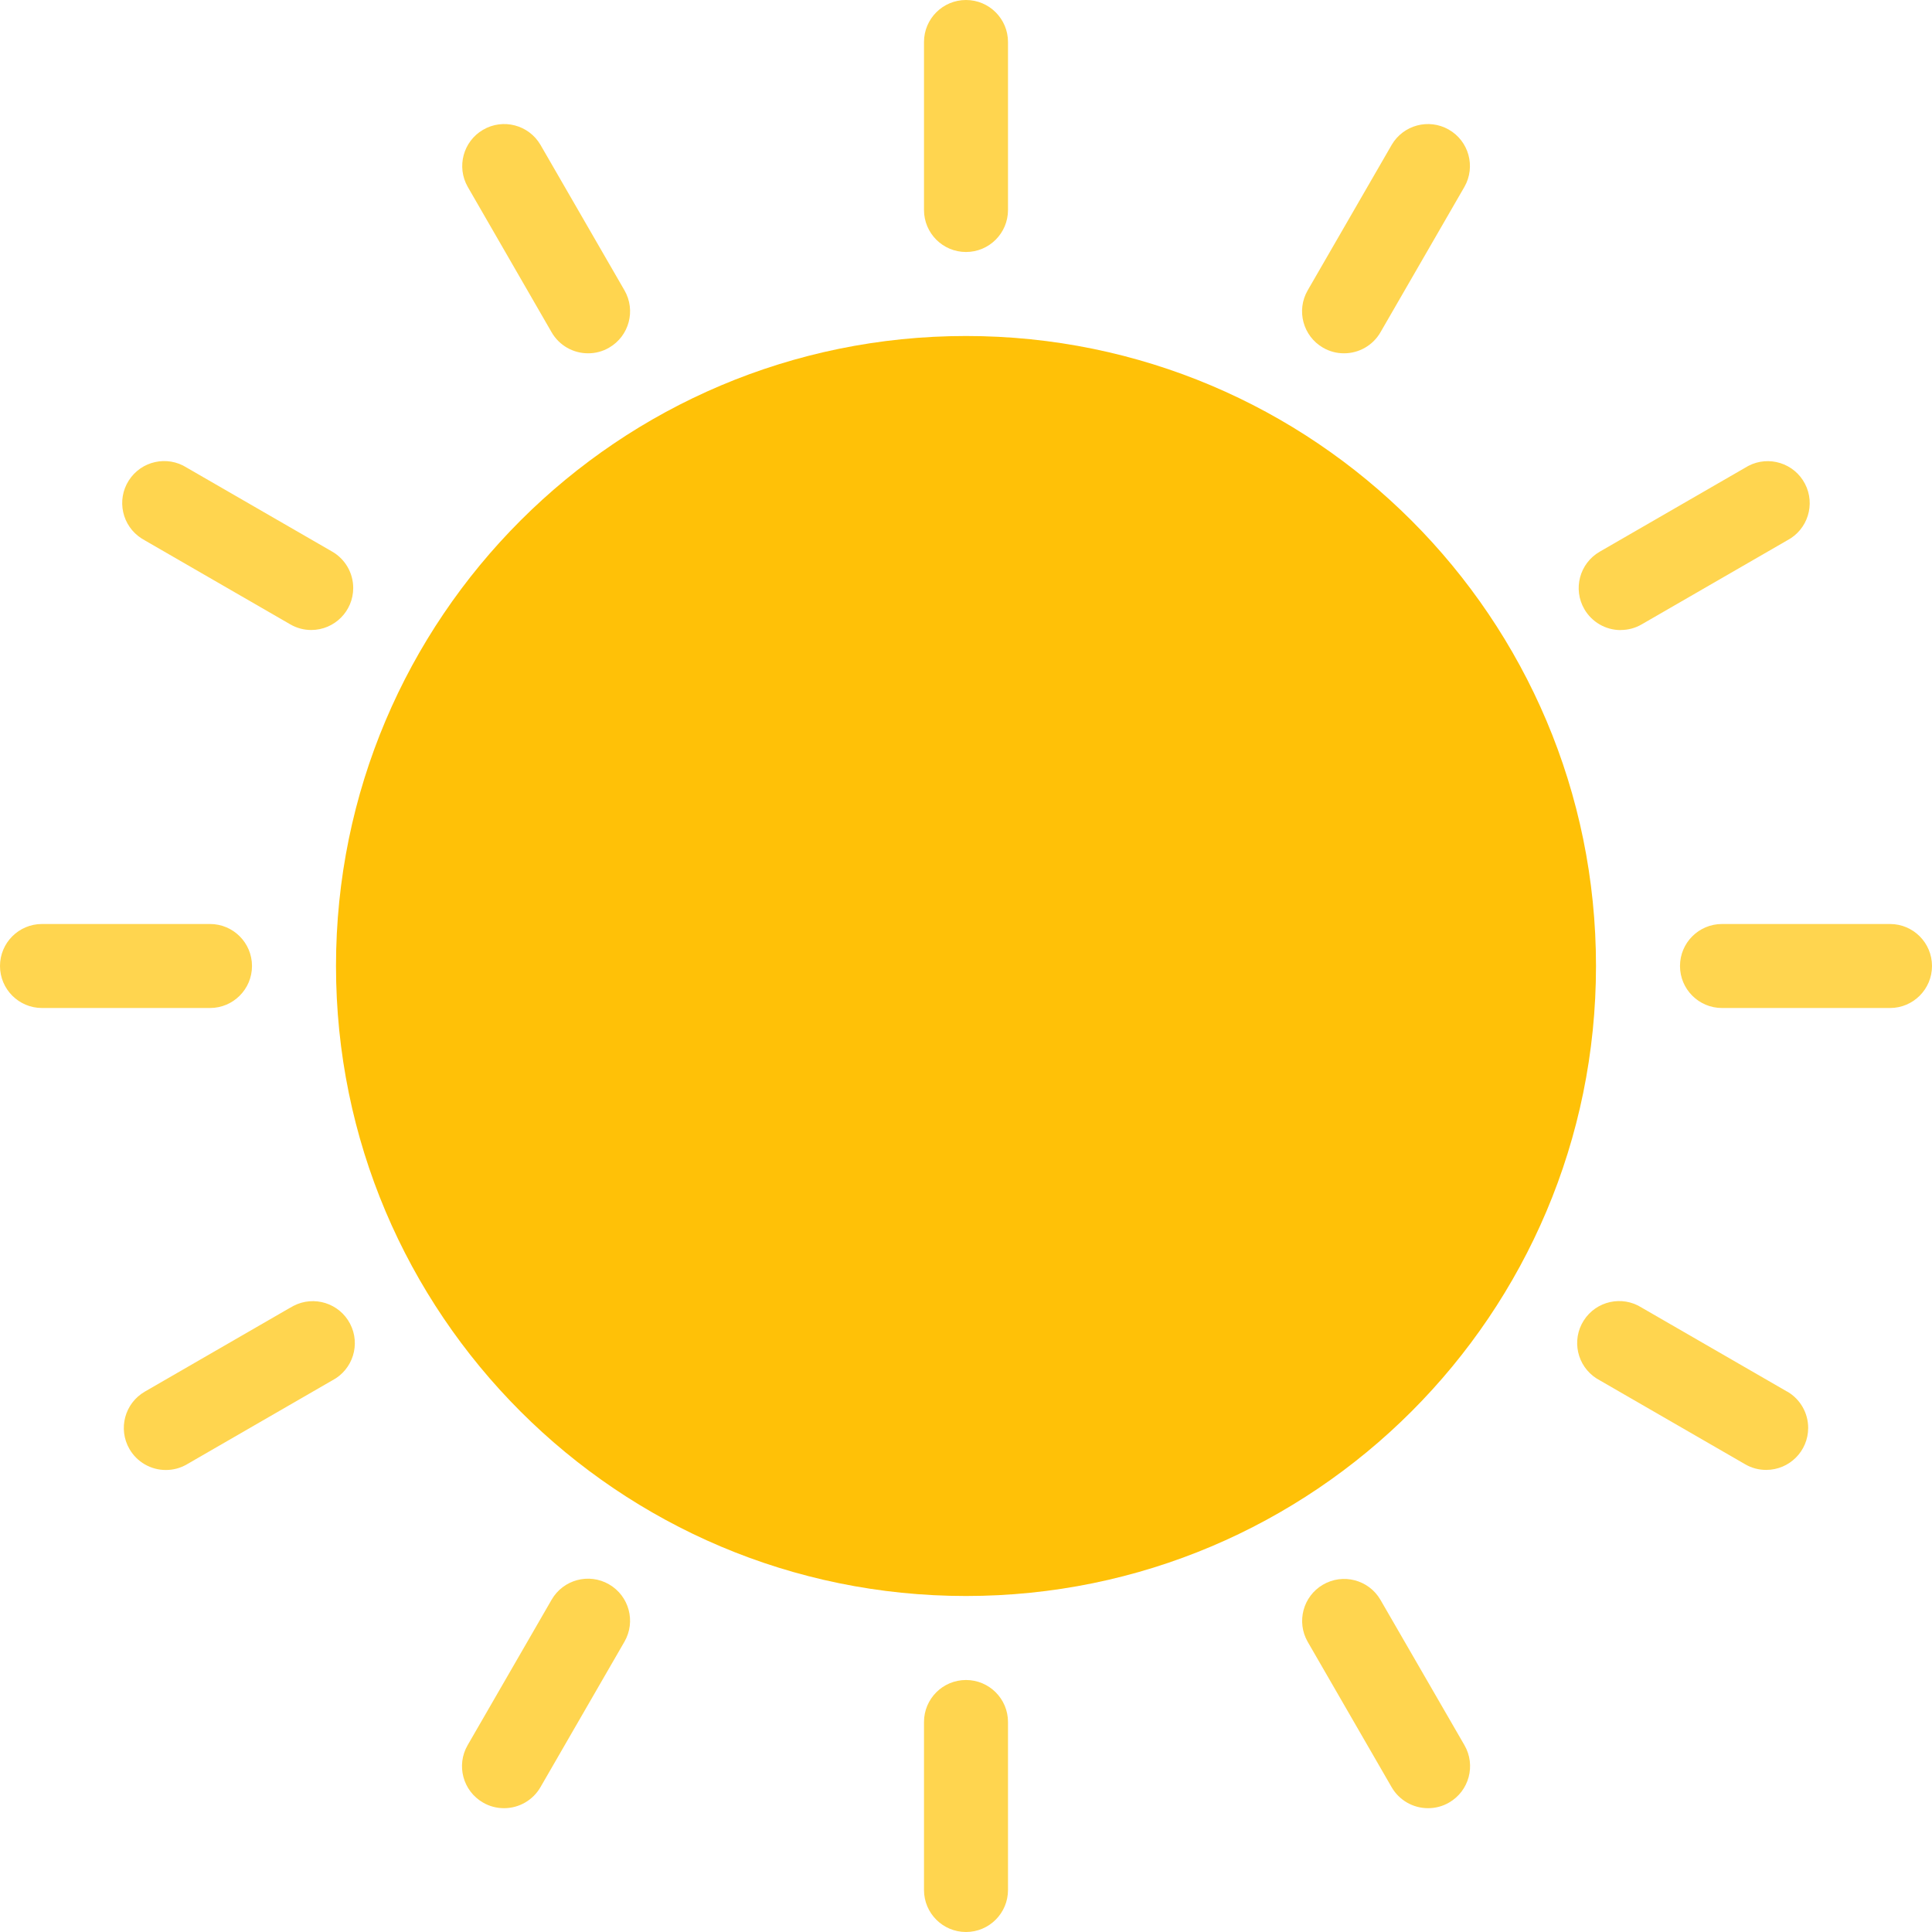
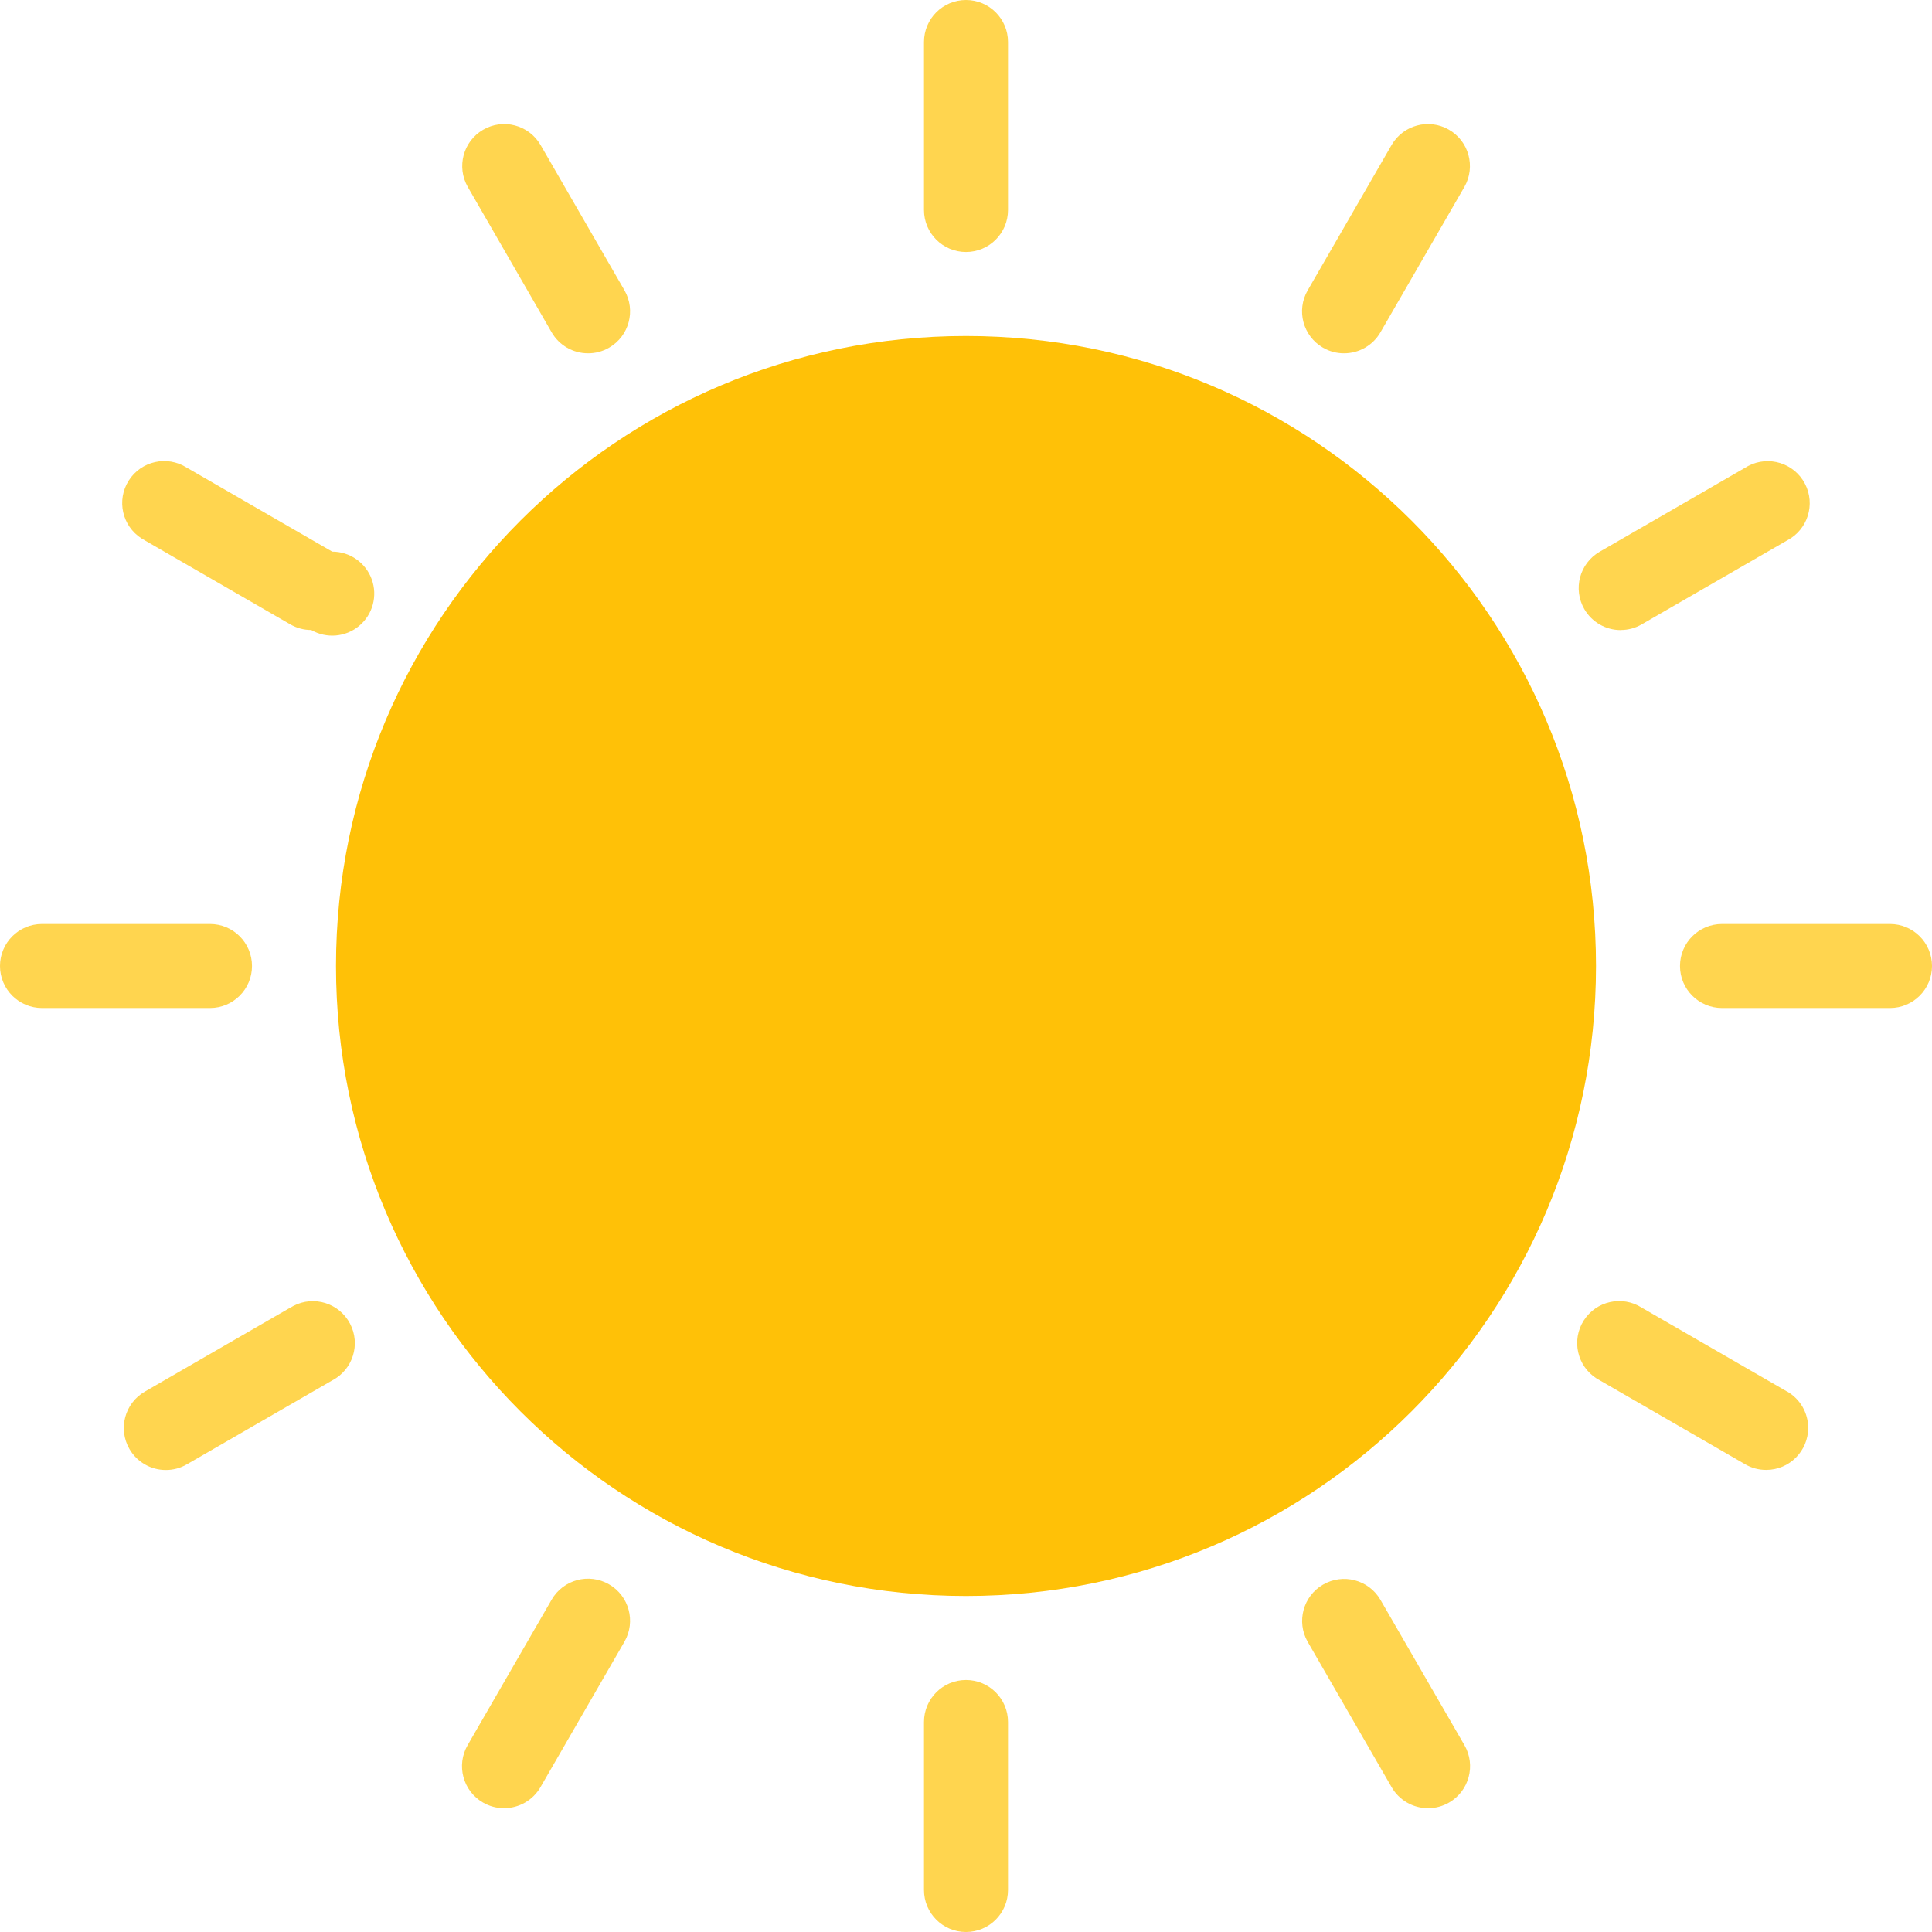
- <svg xmlns="http://www.w3.org/2000/svg" version="1.1" id="Capa_1" x="0px" y="0px" viewBox="0 0 490.667 490.667" style="enable-background:new 0 0 490.667 490.667;" xml:space="preserve">
-   <circle style="fill:#FFC107;" cx="245.333" cy="245.333" r="160" />
-   <g>
-     <path style="fill:#FFD54F;" d="M245.333,64C251.224,64,256,59.224,256,53.333V10.667C256,4.776,251.224,0,245.333,0   c-5.891,0-10.667,4.776-10.667,10.667v42.667C234.667,59.224,239.442,64,245.333,64z" />
-     <path style="fill:#FFD54F;" d="M245.333,426.667c-5.891,0-10.667,4.776-10.667,10.667V480c0,5.891,4.776,10.667,10.667,10.667   c5.891,0,10.667-4.776,10.667-10.667v-42.667C256,431.442,251.224,426.667,245.333,426.667z" />
-     <path style="fill:#FFD54F;" d="M480,234.667h-42.667c-5.891,0-10.667,4.776-10.667,10.667c0,5.891,4.776,10.667,10.667,10.667H480   c5.891,0,10.667-4.776,10.667-10.667C490.667,239.442,485.891,234.667,480,234.667z" />
-     <path style="fill:#FFD54F;" d="M64,245.333c0-5.891-4.776-10.667-10.667-10.667H10.667C4.776,234.667,0,239.442,0,245.333   C0,251.224,4.776,256,10.667,256h42.667C59.224,256,64,251.224,64,245.333z" />
-     <path style="fill:#FFD54F;" d="M140.096,84.395c1.909,3.307,5.44,5.341,9.259,5.333c1.873,0.007,3.715-0.486,5.333-1.429   c5.102-2.946,6.849-9.469,3.904-14.571l-21.333-36.949c-2.979-5.082-9.514-6.787-14.596-3.808   c-5.035,2.951-6.763,9.401-3.878,14.474L140.096,84.395z" />
-     <path style="fill:#FFD54F;" d="M350.571,406.272c-2.98-5.082-9.515-6.786-14.597-3.806c-5.033,2.952-6.761,9.4-3.878,14.473   l21.333,36.949c1.909,3.307,5.44,5.341,9.259,5.333c1.873,0.007,3.715-0.486,5.333-1.429c5.102-2.946,6.849-9.469,3.904-14.571   L350.571,406.272z" />
-     <path style="fill:#FFD54F;" d="M411.605,160c1.873,0.007,3.715-0.486,5.333-1.429l36.949-21.333   c5.22-2.731,7.238-9.176,4.507-14.396c-2.731-5.22-9.176-7.238-14.396-4.507c-0.266,0.139-0.525,0.289-0.778,0.45l-36.949,21.333   c-5.102,2.946-6.849,9.47-3.904,14.571c1.905,3.3,5.426,5.333,9.237,5.333V160z" />
-     <path style="fill:#FFD54F;" d="M73.728,332.096l-36.949,21.333c-5.102,2.946-6.849,9.469-3.904,14.571   c1.905,3.3,5.426,5.333,9.237,5.333c1.873,0.007,3.715-0.486,5.333-1.429l36.949-21.333c5.22-2.731,7.238-9.176,4.507-14.396   c-2.731-5.22-9.176-7.238-14.396-4.507c-0.266,0.139-0.525,0.289-0.778,0.45L73.728,332.096z" />
-     <path style="fill:#FFD54F;" d="M36.779,137.237l36.949,21.333c1.613,0.939,3.446,1.433,5.312,1.429   c5.891,0,10.666-4.776,10.666-10.667c0-3.81-2.033-7.331-5.333-9.237l-36.949-21.333c-4.972-3.16-11.564-1.692-14.724,3.279   s-1.692,11.564,3.279,14.724c0.253,0.161,0.512,0.311,0.778,0.45L36.779,137.237z" />
-     <path style="fill:#FFD54F;" d="M453.888,353.429l-36.949-21.333c-4.972-3.16-11.564-1.692-14.724,3.279   c-3.16,4.971-1.692,11.564,3.279,14.724c0.253,0.161,0.513,0.311,0.778,0.45l36.949,21.333c1.619,0.943,3.46,1.436,5.333,1.429   c5.891,0,10.666-4.776,10.666-10.667c0-3.811-2.033-7.332-5.333-9.237V353.429z" />
-     <path style="fill:#FFD54F;" d="M336,88.299c1.619,0.943,3.46,1.436,5.333,1.429c3.818,0.008,7.349-2.027,9.259-5.333l21.333-36.949   c2.911-5.121,1.119-11.633-4.002-14.544c-5.073-2.883-11.521-1.156-14.473,3.878l-21.333,36.949   C329.168,78.824,330.906,85.346,336,88.299z" />
-     <path style="fill:#FFD54F;" d="M154.667,402.368c-5.102-2.945-11.625-1.198-14.571,3.904l-21.333,36.949   c-2.945,5.102-1.198,11.625,3.904,14.571c1.619,0.943,3.46,1.436,5.333,1.429c3.818,0.008,7.35-2.027,9.259-5.333l21.333-36.949   c2.94-5.105,1.186-11.627-3.919-14.567C154.671,402.37,154.669,402.369,154.667,402.368z" />
+ <svg xmlns="http://www.w3.org/2000/svg" viewBox="0 0 490.667 490.667">
+   <circle cx="245.333" cy="245.333" r="160" fill="#ffc107" />
+   <g fill="#ffd54f">
+     <path d="M245.333 64C251.224 64 256 59.224 256 53.333V10.667C256 4.776 251.224 0 245.333 0s-10.667 4.776-10.667 10.667v42.667c.001 5.89 4.776 10.666 10.667 10.666zM245.333 426.667c-5.891 0-10.667 4.776-10.667 10.667V480c0 5.891 4.776 10.667 10.667 10.667S256 485.891 256 480v-42.667c0-5.891-4.776-10.666-10.667-10.666zM480 234.667h-42.667c-5.891 0-10.667 4.776-10.667 10.667s4.776 10.667 10.667 10.667H480c5.891 0 10.667-4.776 10.667-10.667 0-5.892-4.776-10.667-10.667-10.667zM64 245.333c0-5.891-4.776-10.667-10.667-10.667H10.667C4.776 234.667 0 239.442 0 245.333S4.776 256 10.667 256h42.667C59.224 256 64 251.224 64 245.333zM140.096 84.395a10.665 10.665 0 0 0 9.259 5.333 10.515 10.515 0 0 0 5.333-1.429c5.102-2.946 6.849-9.469 3.904-14.571l-21.333-36.949c-2.979-5.082-9.514-6.787-14.596-3.808-5.035 2.951-6.763 9.401-3.878 14.474l21.311 36.95zM350.571 406.272c-2.98-5.082-9.515-6.786-14.597-3.806-5.033 2.952-6.761 9.4-3.878 14.473l21.333 36.949a10.665 10.665 0 0 0 9.259 5.333 10.515 10.515 0 0 0 5.333-1.429c5.102-2.946 6.849-9.469 3.904-14.571l-21.354-36.949zM411.605 160a10.515 10.515 0 0 0 5.333-1.429l36.949-21.333c5.22-2.731 7.238-9.176 4.507-14.396-2.731-5.22-9.176-7.238-14.396-4.507-.266.139-.525.289-.778.45l-36.949 21.333c-5.102 2.946-6.849 9.47-3.904 14.571a10.665 10.665 0 0 0 9.237 5.333V160zM73.728 332.096l-36.949 21.333c-5.102 2.946-6.849 9.469-3.904 14.571a10.665 10.665 0 0 0 9.237 5.333 10.515 10.515 0 0 0 5.333-1.429l36.949-21.333c5.22-2.731 7.238-9.176 4.507-14.396-2.731-5.22-9.176-7.238-14.396-4.507-.266.139-.525.289-.778.45l.001-.022zM36.779 137.237l36.949 21.333a10.514 10.514 0 0 0 5.312 1.429 10.668 10.668 0 1 0 5.333-19.904l-36.949-21.333c-4.972-3.16-11.564-1.692-14.724 3.279s-1.692 11.564 3.279 14.724c.253.161.512.311.778.45l.022.022zM453.888 353.429l-36.949-21.333c-4.972-3.16-11.564-1.692-14.724 3.279s-1.692 11.564 3.279 14.724c.253.161.513.311.778.45l36.949 21.333a10.517 10.517 0 0 0 5.333 1.429c5.891 0 10.666-4.776 10.666-10.667 0-3.811-2.033-7.332-5.333-9.237v.022zM336 88.299a10.517 10.517 0 0 0 5.333 1.429 10.669 10.669 0 0 0 9.259-5.333l21.333-36.949c2.911-5.121 1.119-11.633-4.002-14.544-5.073-2.883-11.521-1.156-14.473 3.878l-21.333 36.949c-2.949 5.095-1.211 11.617 3.883 14.57zM154.667 402.368c-5.102-2.945-11.625-1.198-14.571 3.904l-21.333 36.949c-2.945 5.102-1.198 11.625 3.904 14.571a10.517 10.517 0 0 0 5.333 1.429 10.668 10.668 0 0 0 9.259-5.333l21.333-36.949c2.94-5.105 1.186-11.627-3.919-14.567l-.006-.004z" />
  </g>
-   <g>
- </g>
-   <g>
- </g>
-   <g>
- </g>
-   <g>
- </g>
-   <g>
- </g>
-   <g>
- </g>
-   <g>
- </g>
-   <g>
- </g>
-   <g>
- </g>
-   <g>
- </g>
-   <g>
- </g>
-   <g>
- </g>
-   <g>
- </g>
-   <g>
- </g>
-   <g>
- </g>
</svg>
